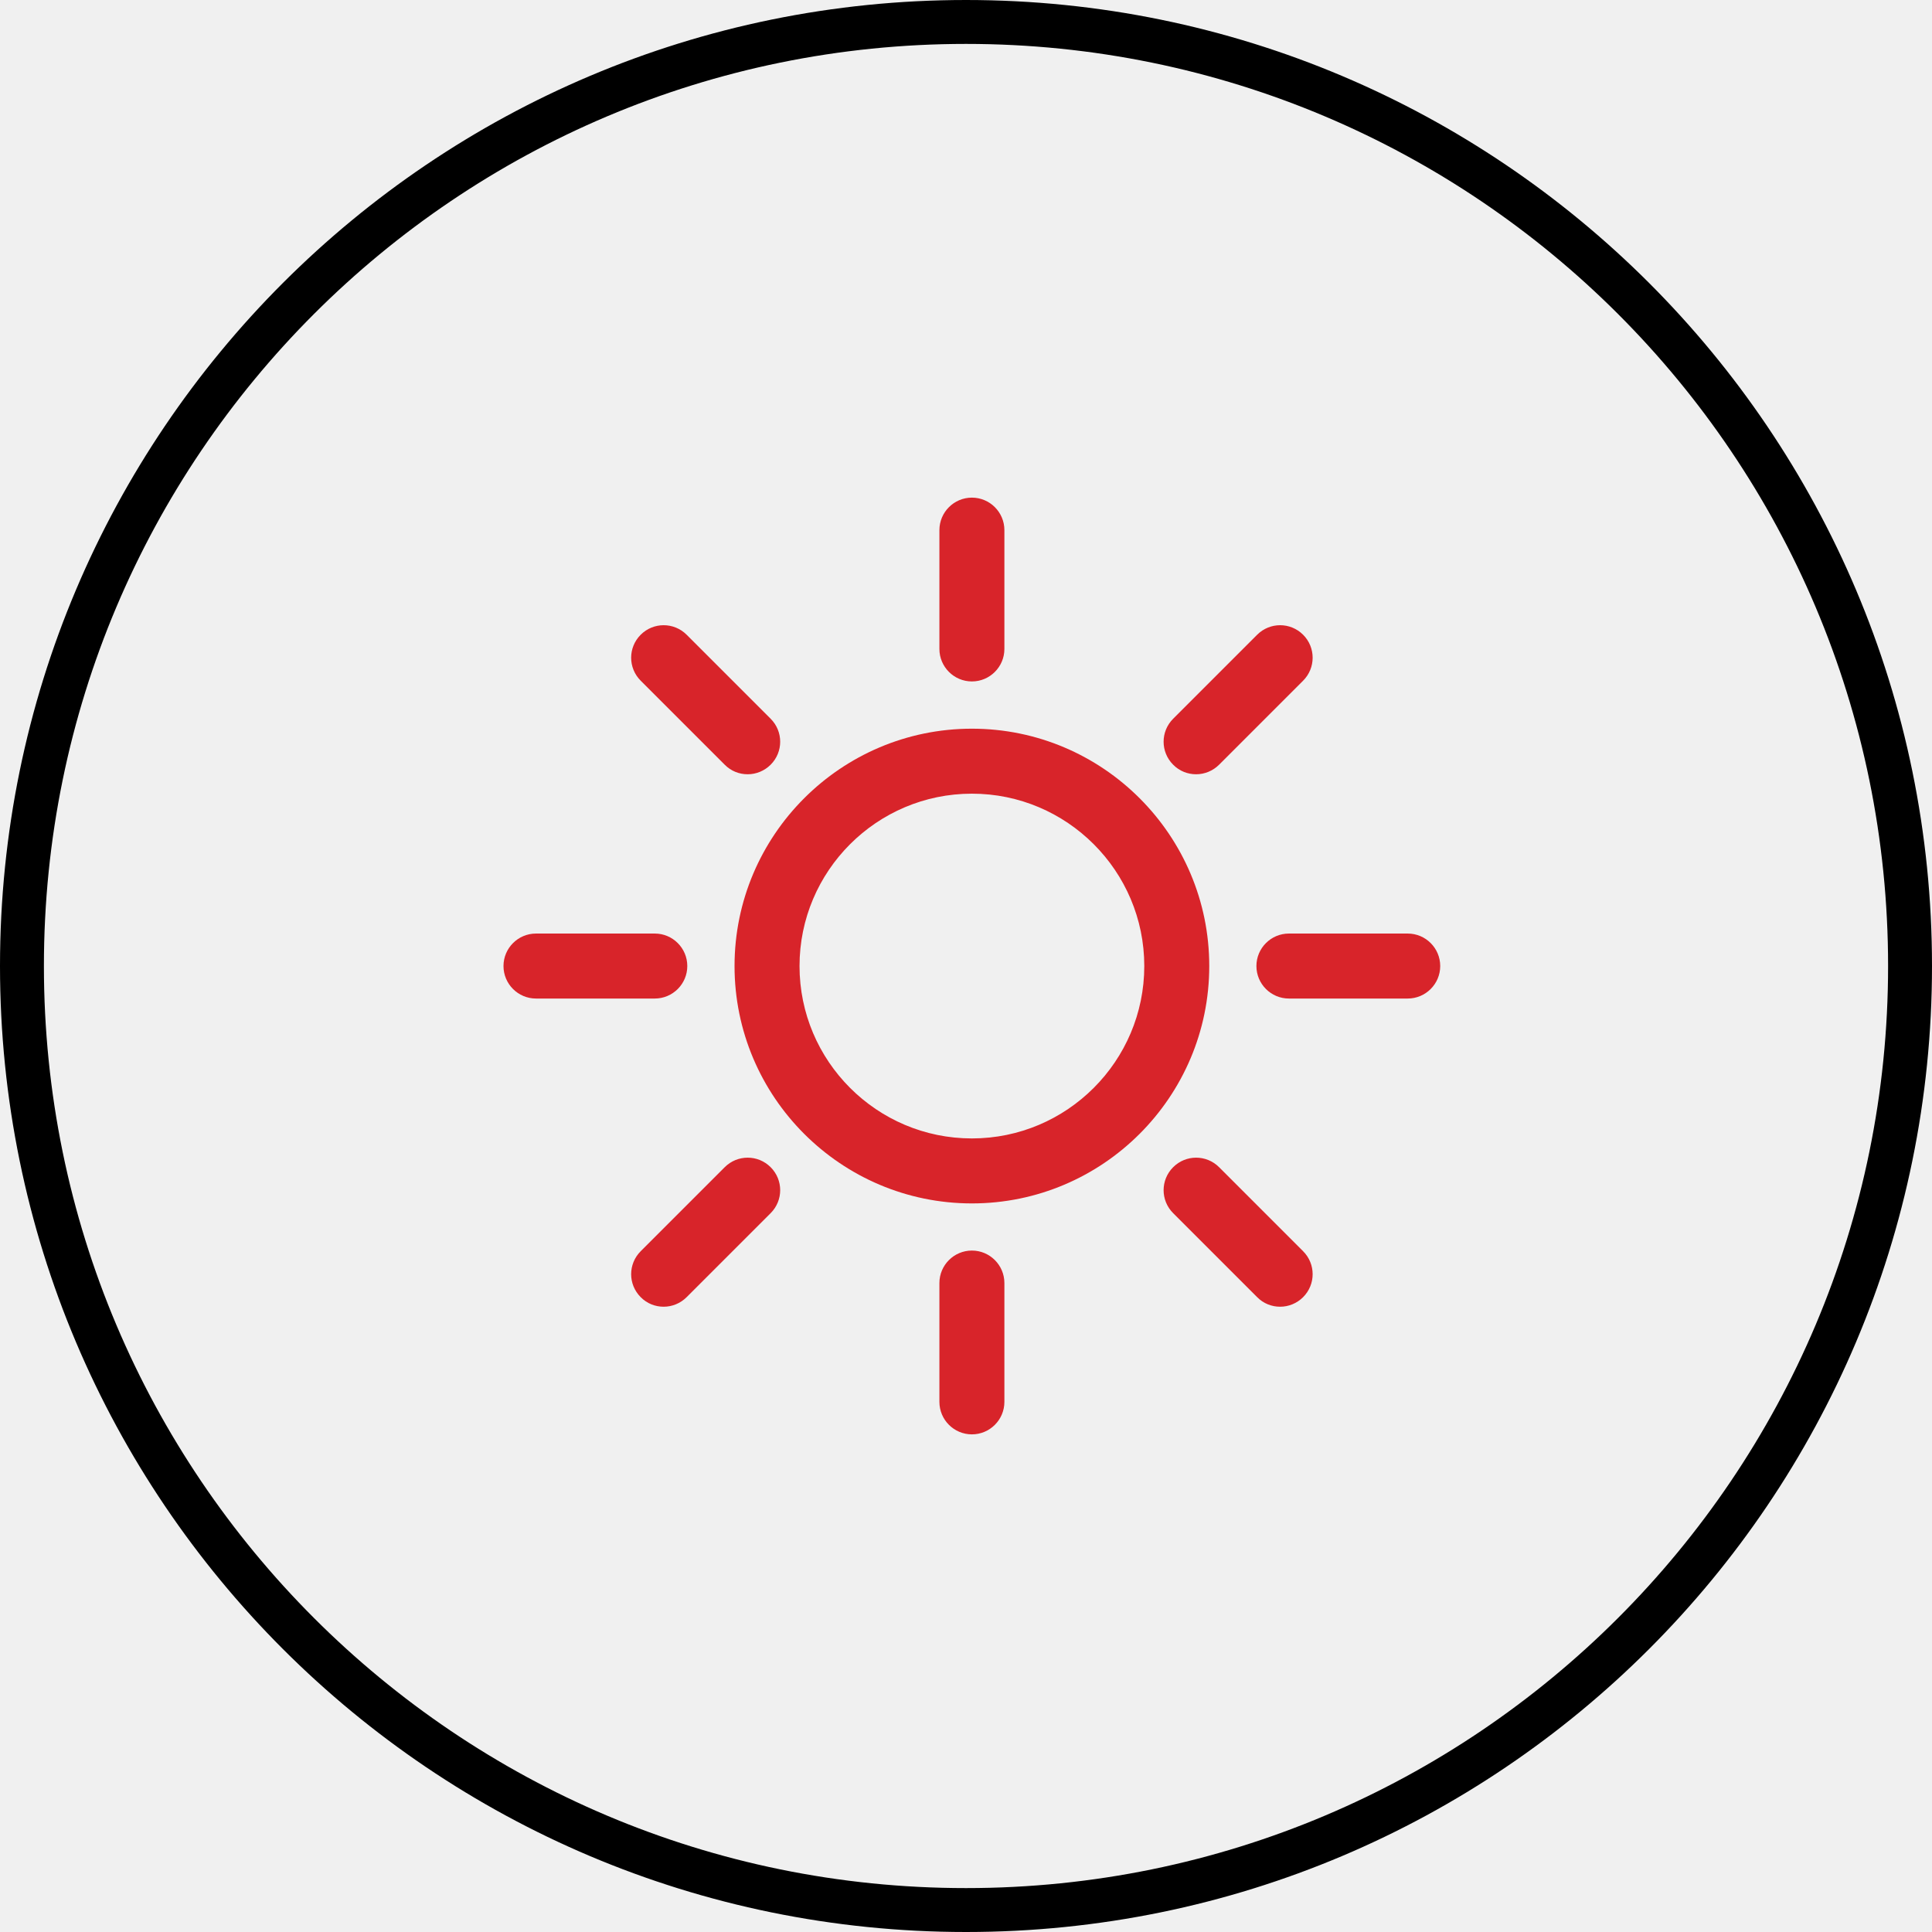
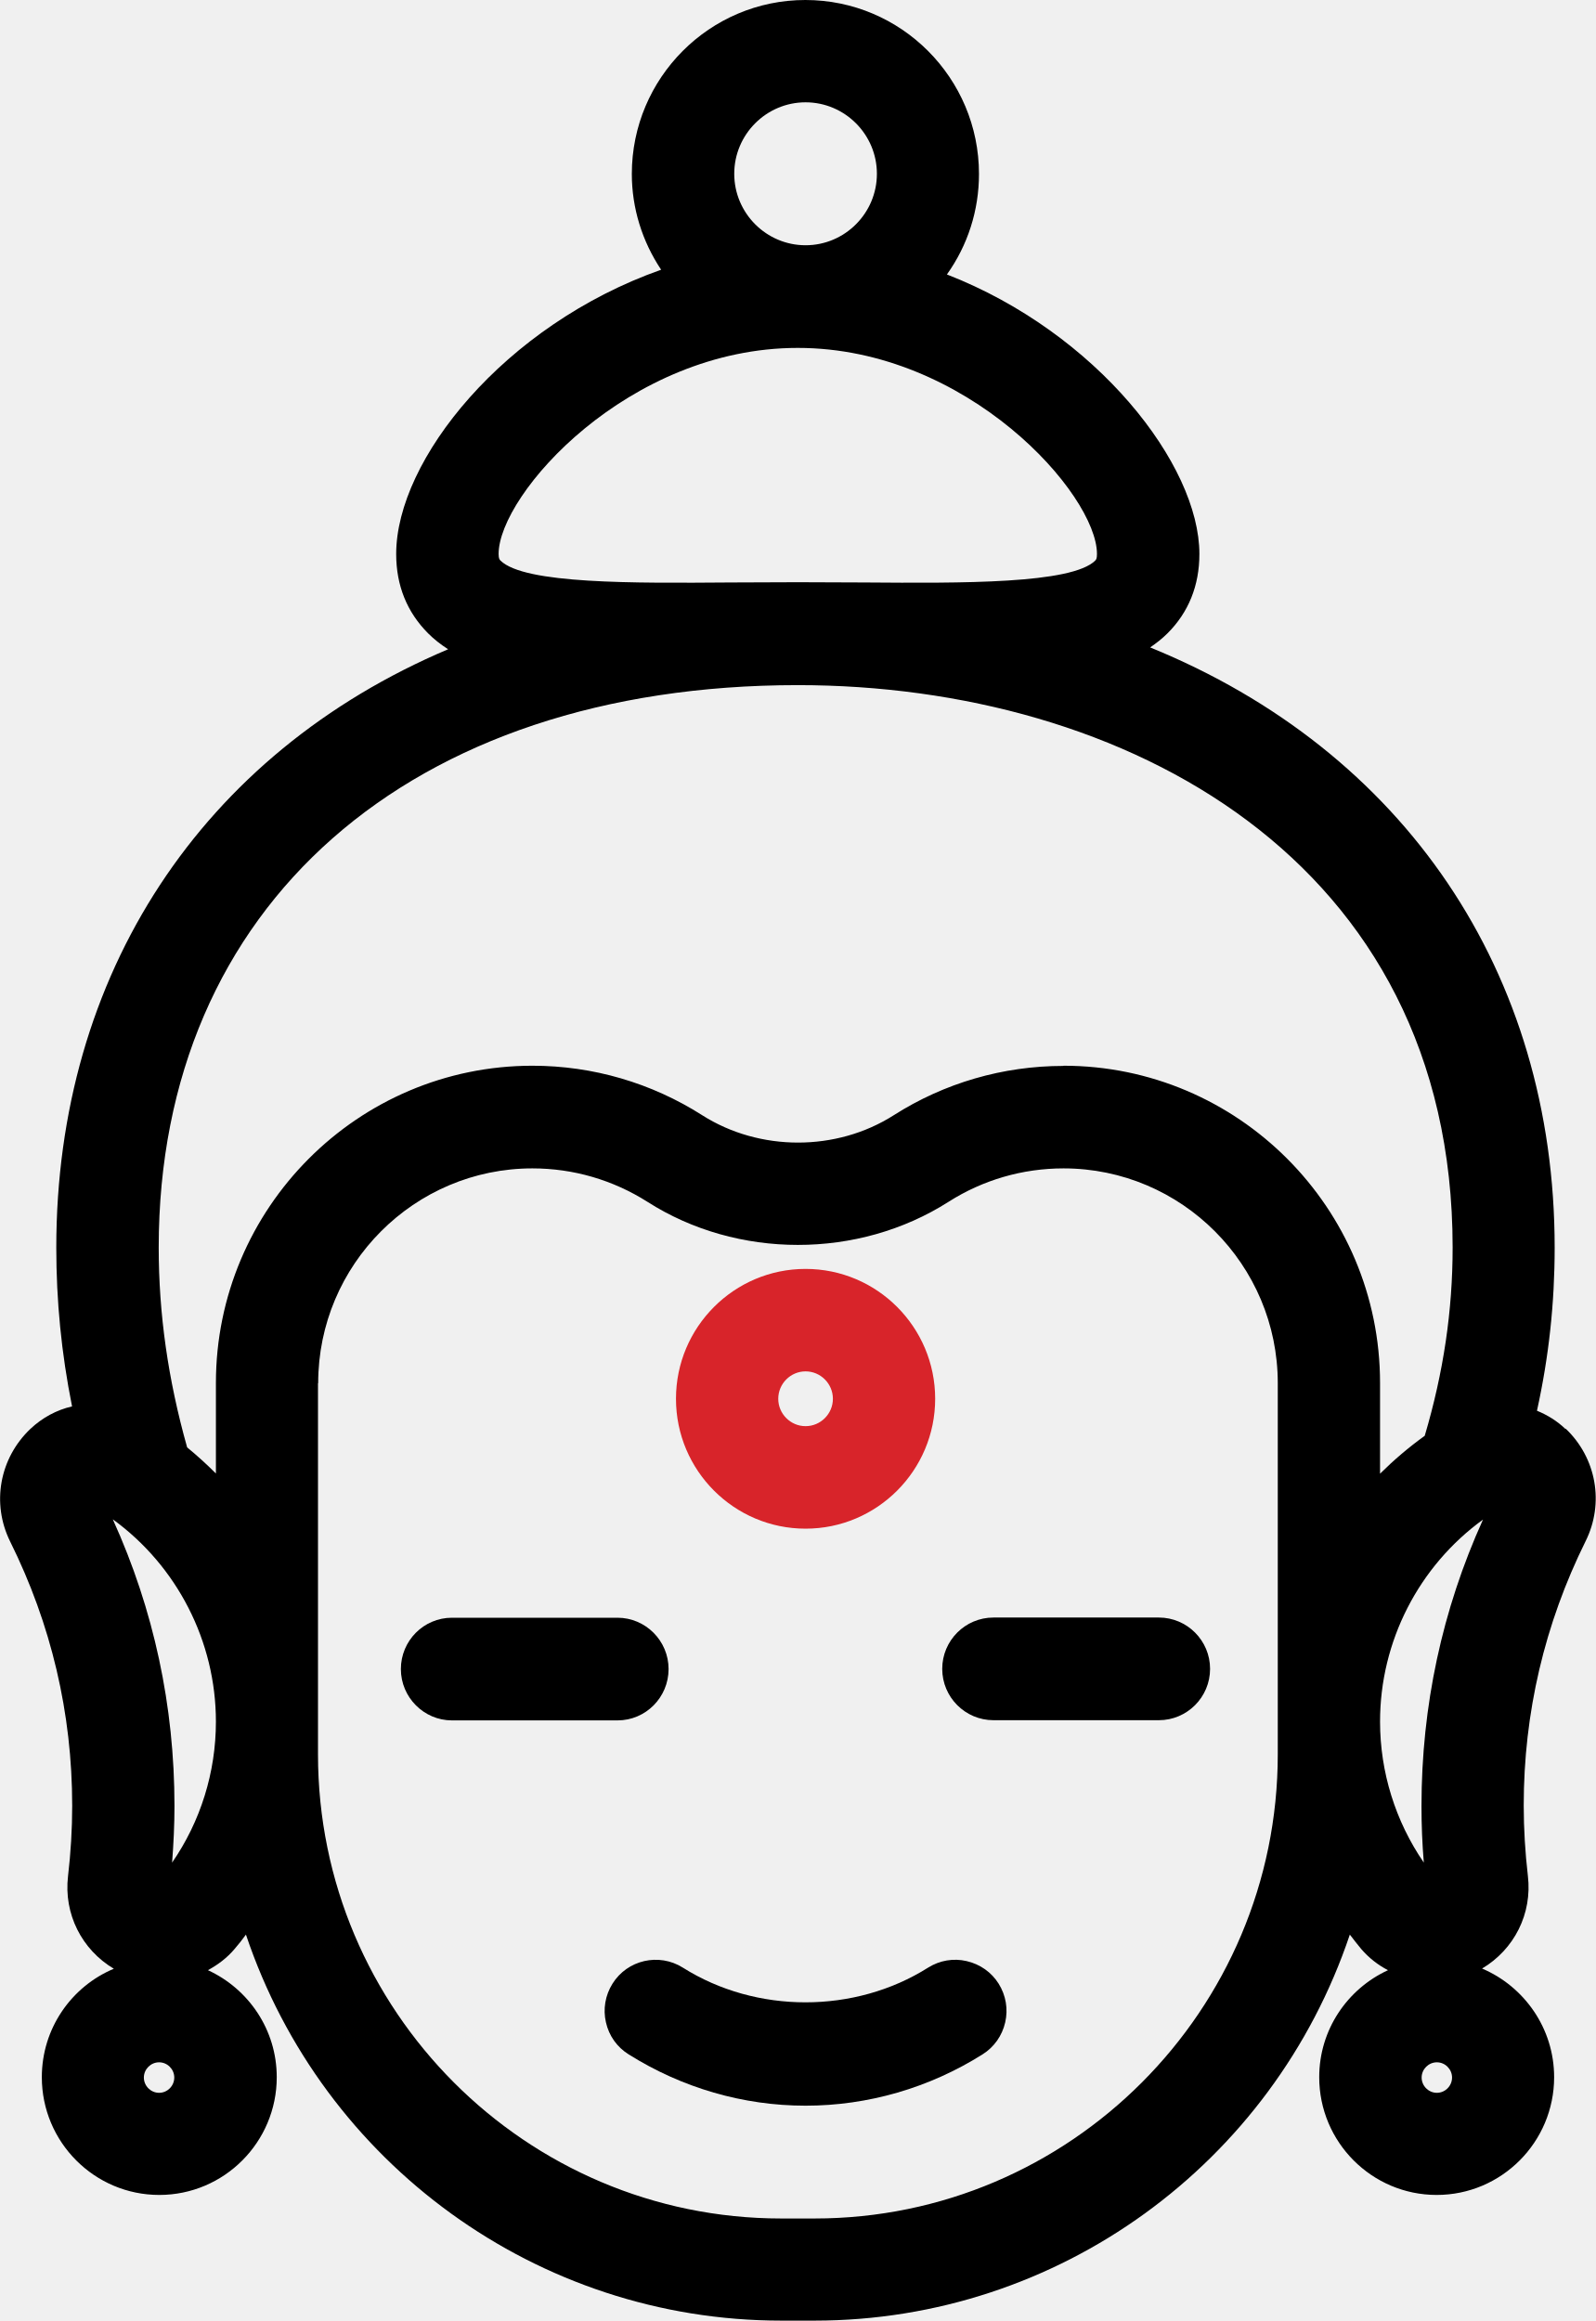
- <svg xmlns="http://www.w3.org/2000/svg" width="132" height="132" viewBox="0 0 132 132" fill="none">
-   <circle cx="66" cy="66" r="64.5" stroke="black" stroke-width="3" />
-   <g clip-path="url(#clip0_1403_119)">
-     <path d="M66.403 82.221C57.461 82.221 50.186 74.946 50.186 66.003C50.186 57.061 57.461 49.786 66.403 49.786C75.346 49.786 82.62 57.061 82.62 66.003C82.62 74.946 75.346 82.221 66.403 82.221ZM66.403 54.226C59.909 54.226 54.626 59.509 54.626 66.003C54.626 72.498 59.909 77.781 66.403 77.781C72.898 77.781 78.181 72.498 78.181 66.003C78.181 59.509 72.898 54.226 66.403 54.226Z" fill="#D8242A" />
-     <path d="M66.403 46.558C65.179 46.558 64.183 45.562 64.183 44.338V36.22C64.183 34.996 65.179 34 66.403 34C67.627 34 68.623 34.996 68.623 36.22V44.338C68.623 45.562 67.627 46.558 66.403 46.558Z" fill="#D8242A" />
-     <path d="M66.403 98C65.179 98 64.183 97.004 64.183 95.78V87.662C64.183 86.438 65.179 85.442 66.403 85.442C67.627 85.442 68.623 86.438 68.623 87.662V95.78C68.623 97.004 67.627 98 66.403 98Z" fill="#D8242A" />
-     <path d="M44.738 68.223H36.62C35.396 68.223 34.4 67.227 34.4 66.003C34.4 64.779 35.396 63.783 36.62 63.783H44.738C45.962 63.783 46.958 64.779 46.958 66.003C46.958 67.227 45.962 68.223 44.738 68.223Z" fill="#D8242A" />
-     <path d="M96.18 68.223H88.062C86.838 68.223 85.842 67.227 85.842 66.003C85.842 64.779 86.838 63.783 88.062 63.783H96.18C97.404 63.783 98.4 64.779 98.4 66.003C98.4 67.227 97.404 68.223 96.18 68.223Z" fill="#D8242A" />
-     <path d="M45.34 89.279C44.77 89.279 44.205 89.064 43.774 88.626C42.905 87.757 42.905 86.356 43.774 85.487L49.514 79.747C50.383 78.878 51.784 78.878 52.653 79.747C53.522 80.616 53.522 82.017 52.653 82.886L46.913 88.626C46.482 89.057 45.911 89.279 45.347 89.279H45.34Z" fill="#D8242A" />
-     <path d="M81.72 52.9C81.149 52.9 80.584 52.684 80.153 52.247C79.284 51.378 79.284 49.976 80.153 49.107L85.893 43.367C86.762 42.499 88.163 42.499 89.032 43.367C89.901 44.236 89.901 45.638 89.032 46.507L83.293 52.247C82.861 52.678 82.29 52.9 81.726 52.9H81.72Z" fill="#D8242A" />
-     <path d="M87.46 89.279C86.889 89.279 86.324 89.064 85.893 88.626L80.153 82.886C79.284 82.017 79.284 80.616 80.153 79.747C81.022 78.878 82.424 78.878 83.293 79.747L89.032 85.487C89.901 86.356 89.901 87.757 89.032 88.626C88.601 89.057 88.03 89.279 87.466 89.279H87.46Z" fill="#D8242A" />
-     <path d="M51.08 52.9C50.509 52.9 49.945 52.684 49.514 52.247L43.774 46.507C42.905 45.638 42.905 44.236 43.774 43.367C44.643 42.499 46.044 42.499 46.913 43.367L52.653 49.107C53.522 49.976 53.522 51.378 52.653 52.247C52.222 52.678 51.651 52.9 51.087 52.9H51.08Z" fill="#D8242A" />
+ <svg xmlns="http://www.w3.org/2000/svg" width="33" height="48" viewBox="0 0 33 48" fill="none">
+   <g clip-path="url(#clip0_135_1258)">
+     <path d="M16.659 31.614C18.137 31.614 19.339 30.41 19.339 28.928C19.339 27.446 18.137 26.242 16.659 26.242C15.181 26.242 13.979 27.446 13.979 28.928C13.979 30.41 15.181 31.614 16.659 31.614V31.614ZM16.094 28.928C16.094 28.616 16.348 28.361 16.659 28.361C16.97 28.361 17.224 28.616 17.224 28.928C17.224 29.239 16.97 29.494 16.659 29.494C16.348 29.494 16.094 29.239 16.094 28.928Z" fill="#D8242A" />
+     <path d="M19.99 40.557C19.717 40.493 19.432 40.542 19.193 40.692C17.677 41.649 15.637 41.649 14.121 40.692C13.627 40.381 12.972 40.531 12.665 41.026C12.516 41.266 12.467 41.551 12.531 41.825C12.594 42.103 12.759 42.335 12.999 42.485C14.103 43.179 15.368 43.547 16.659 43.547C17.95 43.547 19.219 43.179 20.32 42.485C20.559 42.335 20.724 42.099 20.787 41.825C20.851 41.551 20.802 41.266 20.653 41.026C20.503 40.786 20.267 40.621 19.99 40.557V40.557Z" fill="black" />
+     <path d="M13.826 34.517C13.826 33.932 13.35 33.456 12.77 33.456H9.346C8.762 33.456 8.29 33.932 8.29 34.517C8.29 35.102 8.766 35.579 9.346 35.579H12.77C13.354 35.579 13.826 35.102 13.826 34.517Z" fill="black" />
+     <path d="M20.544 35.575H23.965C24.549 35.575 25.024 35.099 25.024 34.513C25.024 33.928 24.549 33.452 23.965 33.452H20.544C19.96 33.452 19.485 33.928 19.485 34.513C19.485 35.099 19.96 35.575 20.544 35.575Z" fill="black" />
+     <path d="M32.375 29.554C32.203 29.389 32.004 29.265 31.784 29.175C32.031 28.053 32.15 26.947 32.15 25.803C32.15 20.112 29.04 15.531 23.785 13.389C23.916 13.299 24.036 13.205 24.141 13.1C24.579 12.665 24.803 12.11 24.803 11.457C24.803 9.611 22.685 6.884 19.582 5.676C20.013 5.072 20.245 4.352 20.245 3.598C20.245 1.613 18.635 0 16.655 0C14.675 0 13.066 1.613 13.066 3.598C13.066 4.303 13.279 4.989 13.672 5.578C10.42 6.726 8.193 9.517 8.193 11.457C8.193 12.11 8.417 12.661 8.855 13.1C8.975 13.22 9.114 13.329 9.267 13.427C4.177 15.584 1.164 20.149 1.164 25.803C1.164 26.902 1.269 27.982 1.49 29.085C1.168 29.16 0.876 29.318 0.629 29.55C-0.011 30.158 -0.18 31.092 0.21 31.88C1.059 33.591 1.493 35.429 1.493 37.346C1.493 37.83 1.463 38.321 1.407 38.798C1.314 39.582 1.692 40.321 2.354 40.715C1.478 41.082 0.865 41.949 0.865 42.958C0.865 44.301 1.954 45.393 3.294 45.393C4.634 45.393 5.723 44.301 5.723 42.958C5.723 41.975 5.139 41.131 4.3 40.745C4.506 40.632 4.697 40.49 4.851 40.306C4.933 40.212 5.012 40.111 5.086 40.009C6.677 44.748 11.12 47.992 16.154 47.992H16.846C21.884 47.992 26.323 44.748 27.914 40.009C27.992 40.111 28.071 40.212 28.149 40.306C28.307 40.49 28.494 40.636 28.703 40.745C27.865 41.131 27.281 41.975 27.281 42.958C27.281 44.301 28.37 45.393 29.71 45.393C31.05 45.393 32.139 44.301 32.139 42.958C32.139 41.949 31.522 41.082 30.649 40.711C31.312 40.317 31.69 39.578 31.596 38.794C31.54 38.31 31.51 37.822 31.51 37.338C31.51 35.425 31.941 33.587 32.79 31.872C33.18 31.088 33.015 30.151 32.375 29.543V29.554ZM30.028 42.965C30.028 43.138 29.886 43.281 29.714 43.281C29.542 43.281 29.399 43.138 29.399 42.965C29.399 42.793 29.542 42.65 29.714 42.65C29.886 42.65 30.028 42.793 30.028 42.965ZM3.29 42.65C3.462 42.65 3.604 42.793 3.604 42.965C3.604 43.138 3.462 43.281 3.29 43.281C3.118 43.281 2.975 43.138 2.975 42.965C2.975 42.793 3.118 42.65 3.29 42.65ZM2.335 31.422C3.66 32.386 4.465 33.943 4.465 35.605C4.465 36.652 4.147 37.669 3.559 38.52C3.589 38.13 3.608 37.74 3.608 37.35C3.608 35.282 3.181 33.291 2.335 31.426V31.422ZM16.659 5.072C15.847 5.072 15.184 4.408 15.184 3.594C15.184 2.78 15.847 2.116 16.659 2.116C17.471 2.116 18.134 2.78 18.134 3.594C18.134 4.408 17.471 5.072 16.659 5.072ZM29.444 38.52C28.857 37.665 28.539 36.648 28.539 35.605C28.539 33.943 29.34 32.39 30.668 31.426C29.822 33.294 29.396 35.286 29.396 37.35C29.396 37.74 29.411 38.13 29.444 38.52V38.52ZM21.992 22.044C20.742 22.044 19.53 22.396 18.482 23.064C17.299 23.818 15.708 23.818 14.522 23.064C13.474 22.396 12.261 22.04 11.011 22.04C7.399 22.04 4.465 24.985 4.465 28.601V30.473C4.274 30.282 4.076 30.102 3.87 29.933C3.473 28.522 3.282 27.168 3.282 25.799C3.282 18.735 8.47 14.169 16.498 14.169C23.239 14.169 30.04 17.767 30.04 25.799C30.04 27.104 29.852 28.38 29.463 29.693C29.13 29.933 28.823 30.195 28.539 30.477V28.601C28.539 24.981 25.601 22.04 21.992 22.04V22.044ZM6.58 28.605C6.58 26.155 8.567 24.163 11.011 24.163C11.857 24.163 12.677 24.403 13.388 24.854C15.248 26.043 17.752 26.043 19.616 24.854C20.323 24.403 21.147 24.163 21.992 24.163C24.436 24.163 26.424 26.155 26.424 28.605V36.28C26.424 41.574 22.127 45.88 16.846 45.88H16.154C10.873 45.88 6.576 41.574 6.576 36.28V28.605H6.58ZM22.651 11.592C22.161 12.076 19.897 12.061 17.875 12.046C16.985 12.039 16.015 12.039 15.106 12.046C13.107 12.061 10.839 12.08 10.349 11.592C10.334 11.577 10.311 11.558 10.311 11.457C10.311 10.223 12.991 7.195 16.498 7.195C20.005 7.195 22.685 10.223 22.685 11.457C22.685 11.558 22.666 11.577 22.648 11.592H22.651Z" fill="black" />
  </g>
  <defs>
-     <clipPath id="clip0_1403_119">
-       <rect width="64" height="64" fill="white" transform="translate(34.3999 34)" />
+     <clipPath id="clip0_135_1258">
+       <rect width="33" height="48" fill="white" />
    </clipPath>
  </defs>
</svg>
